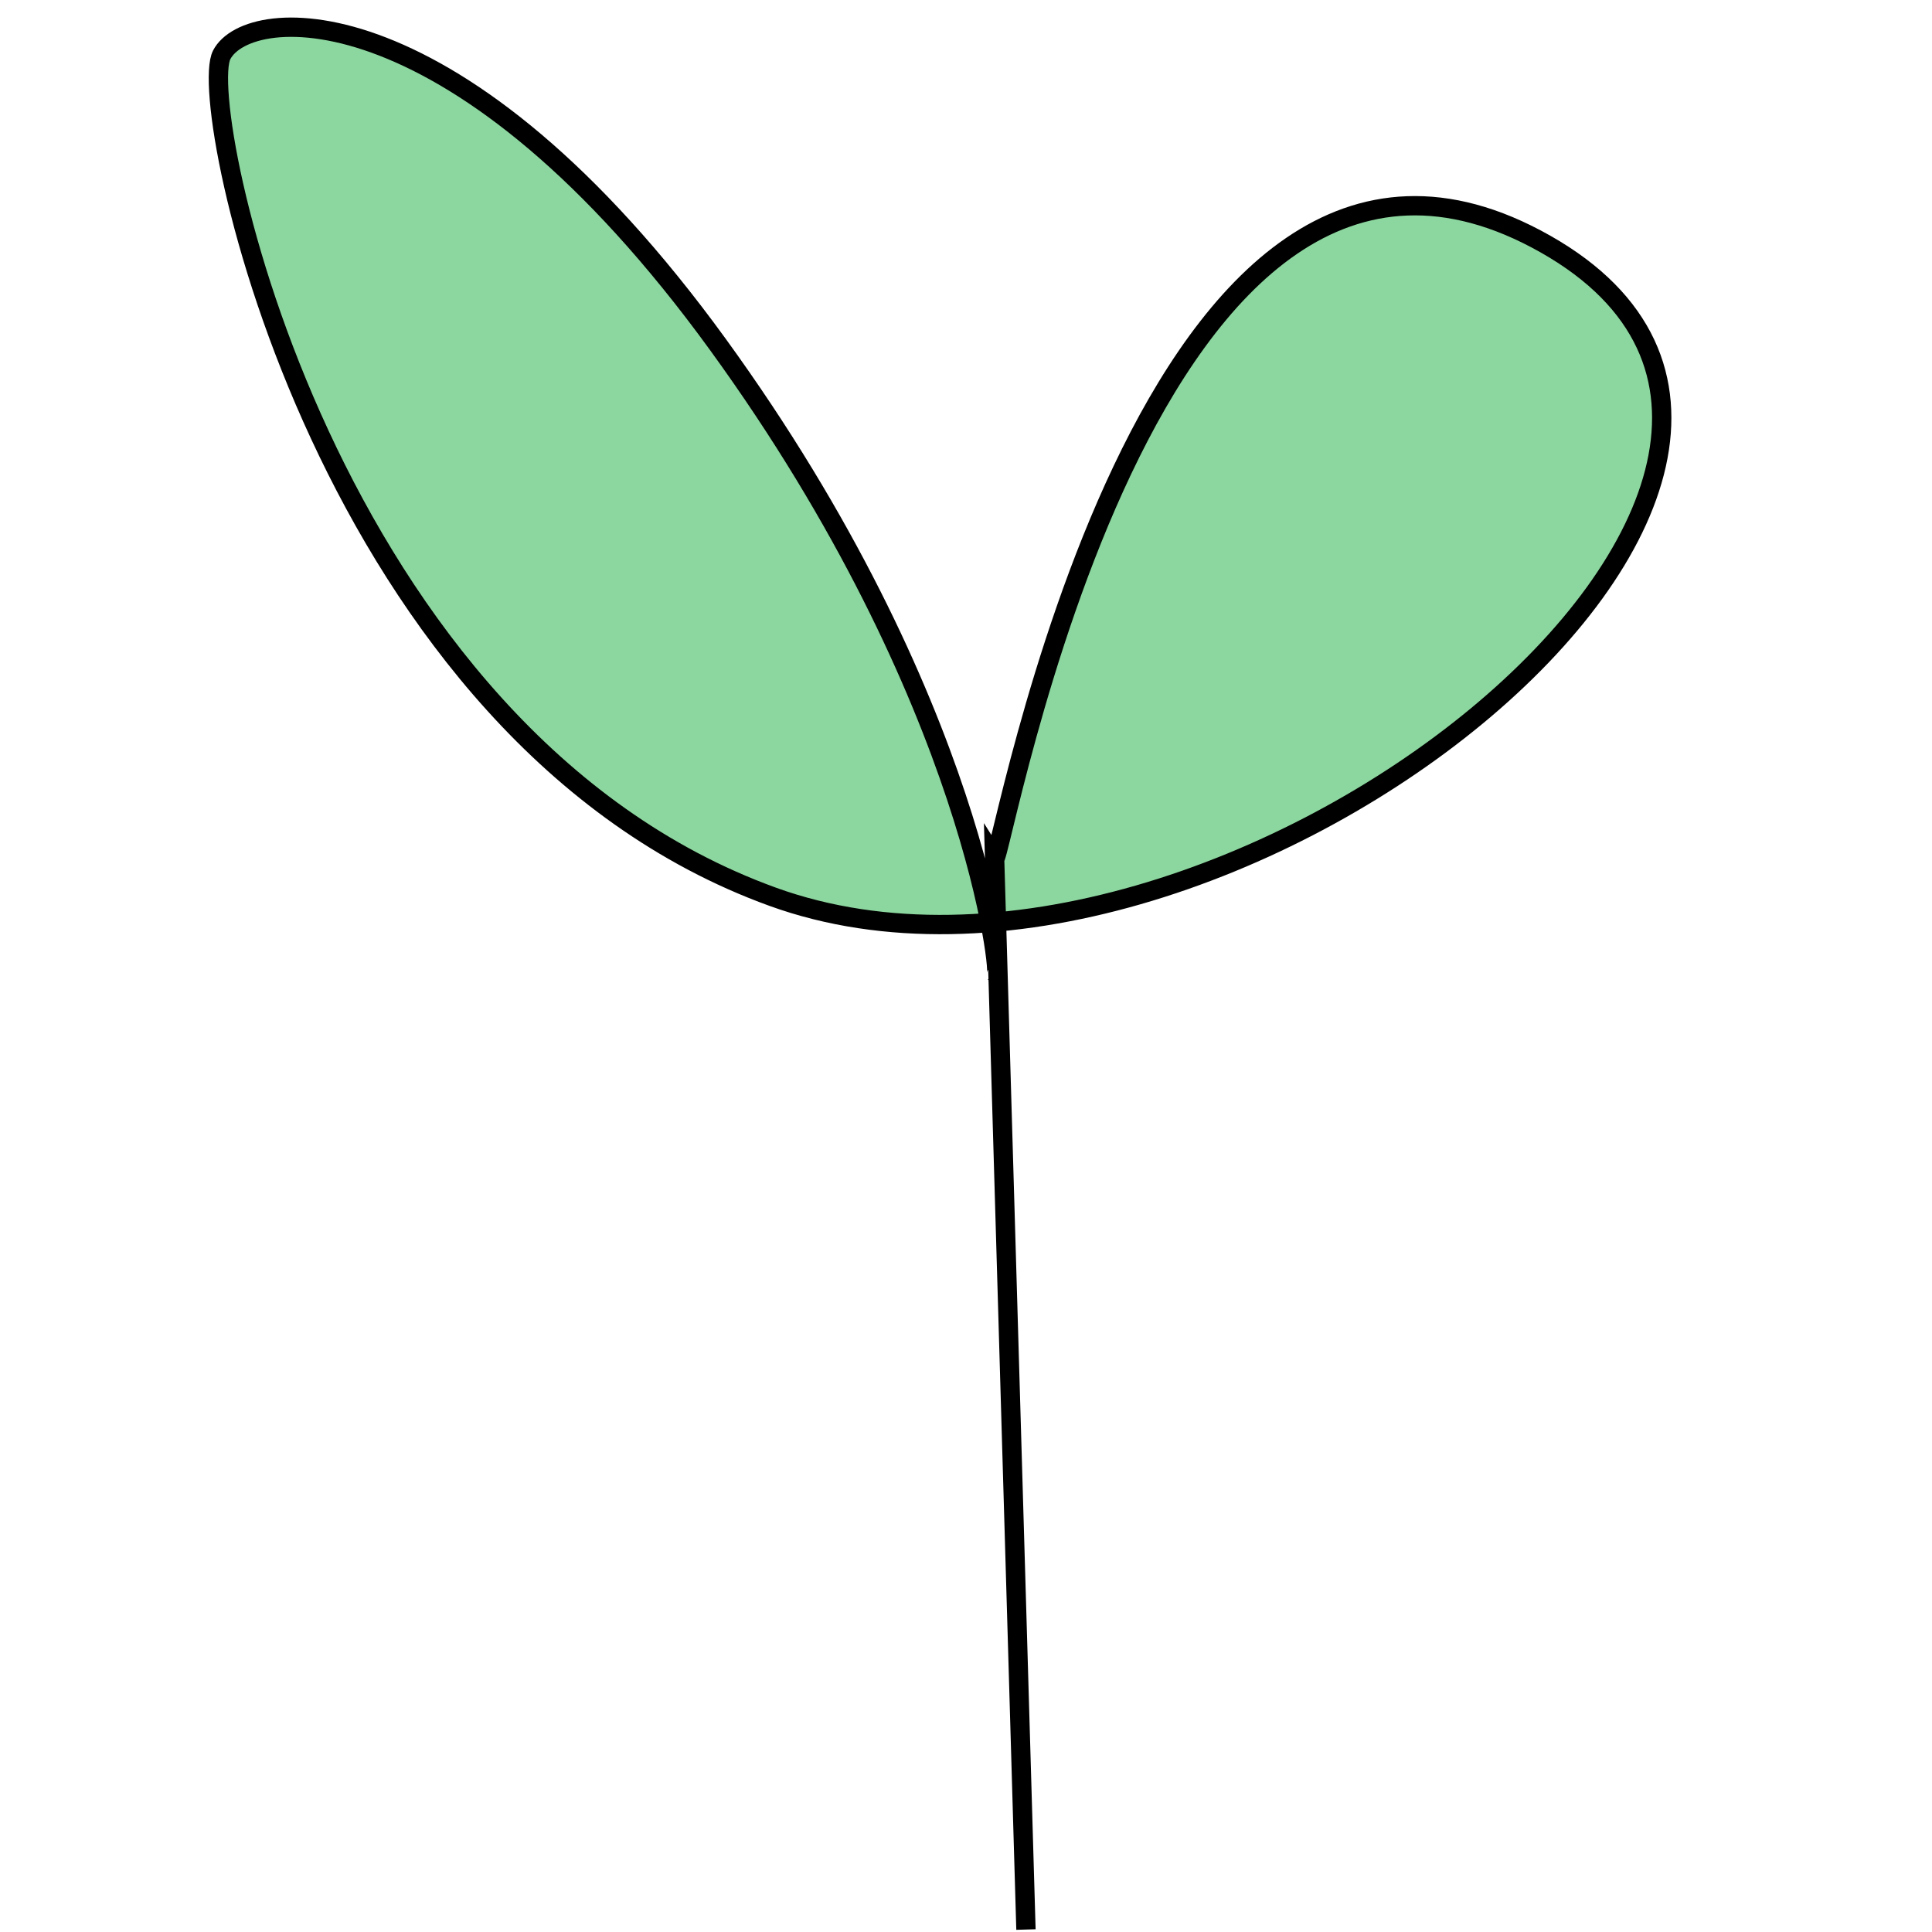
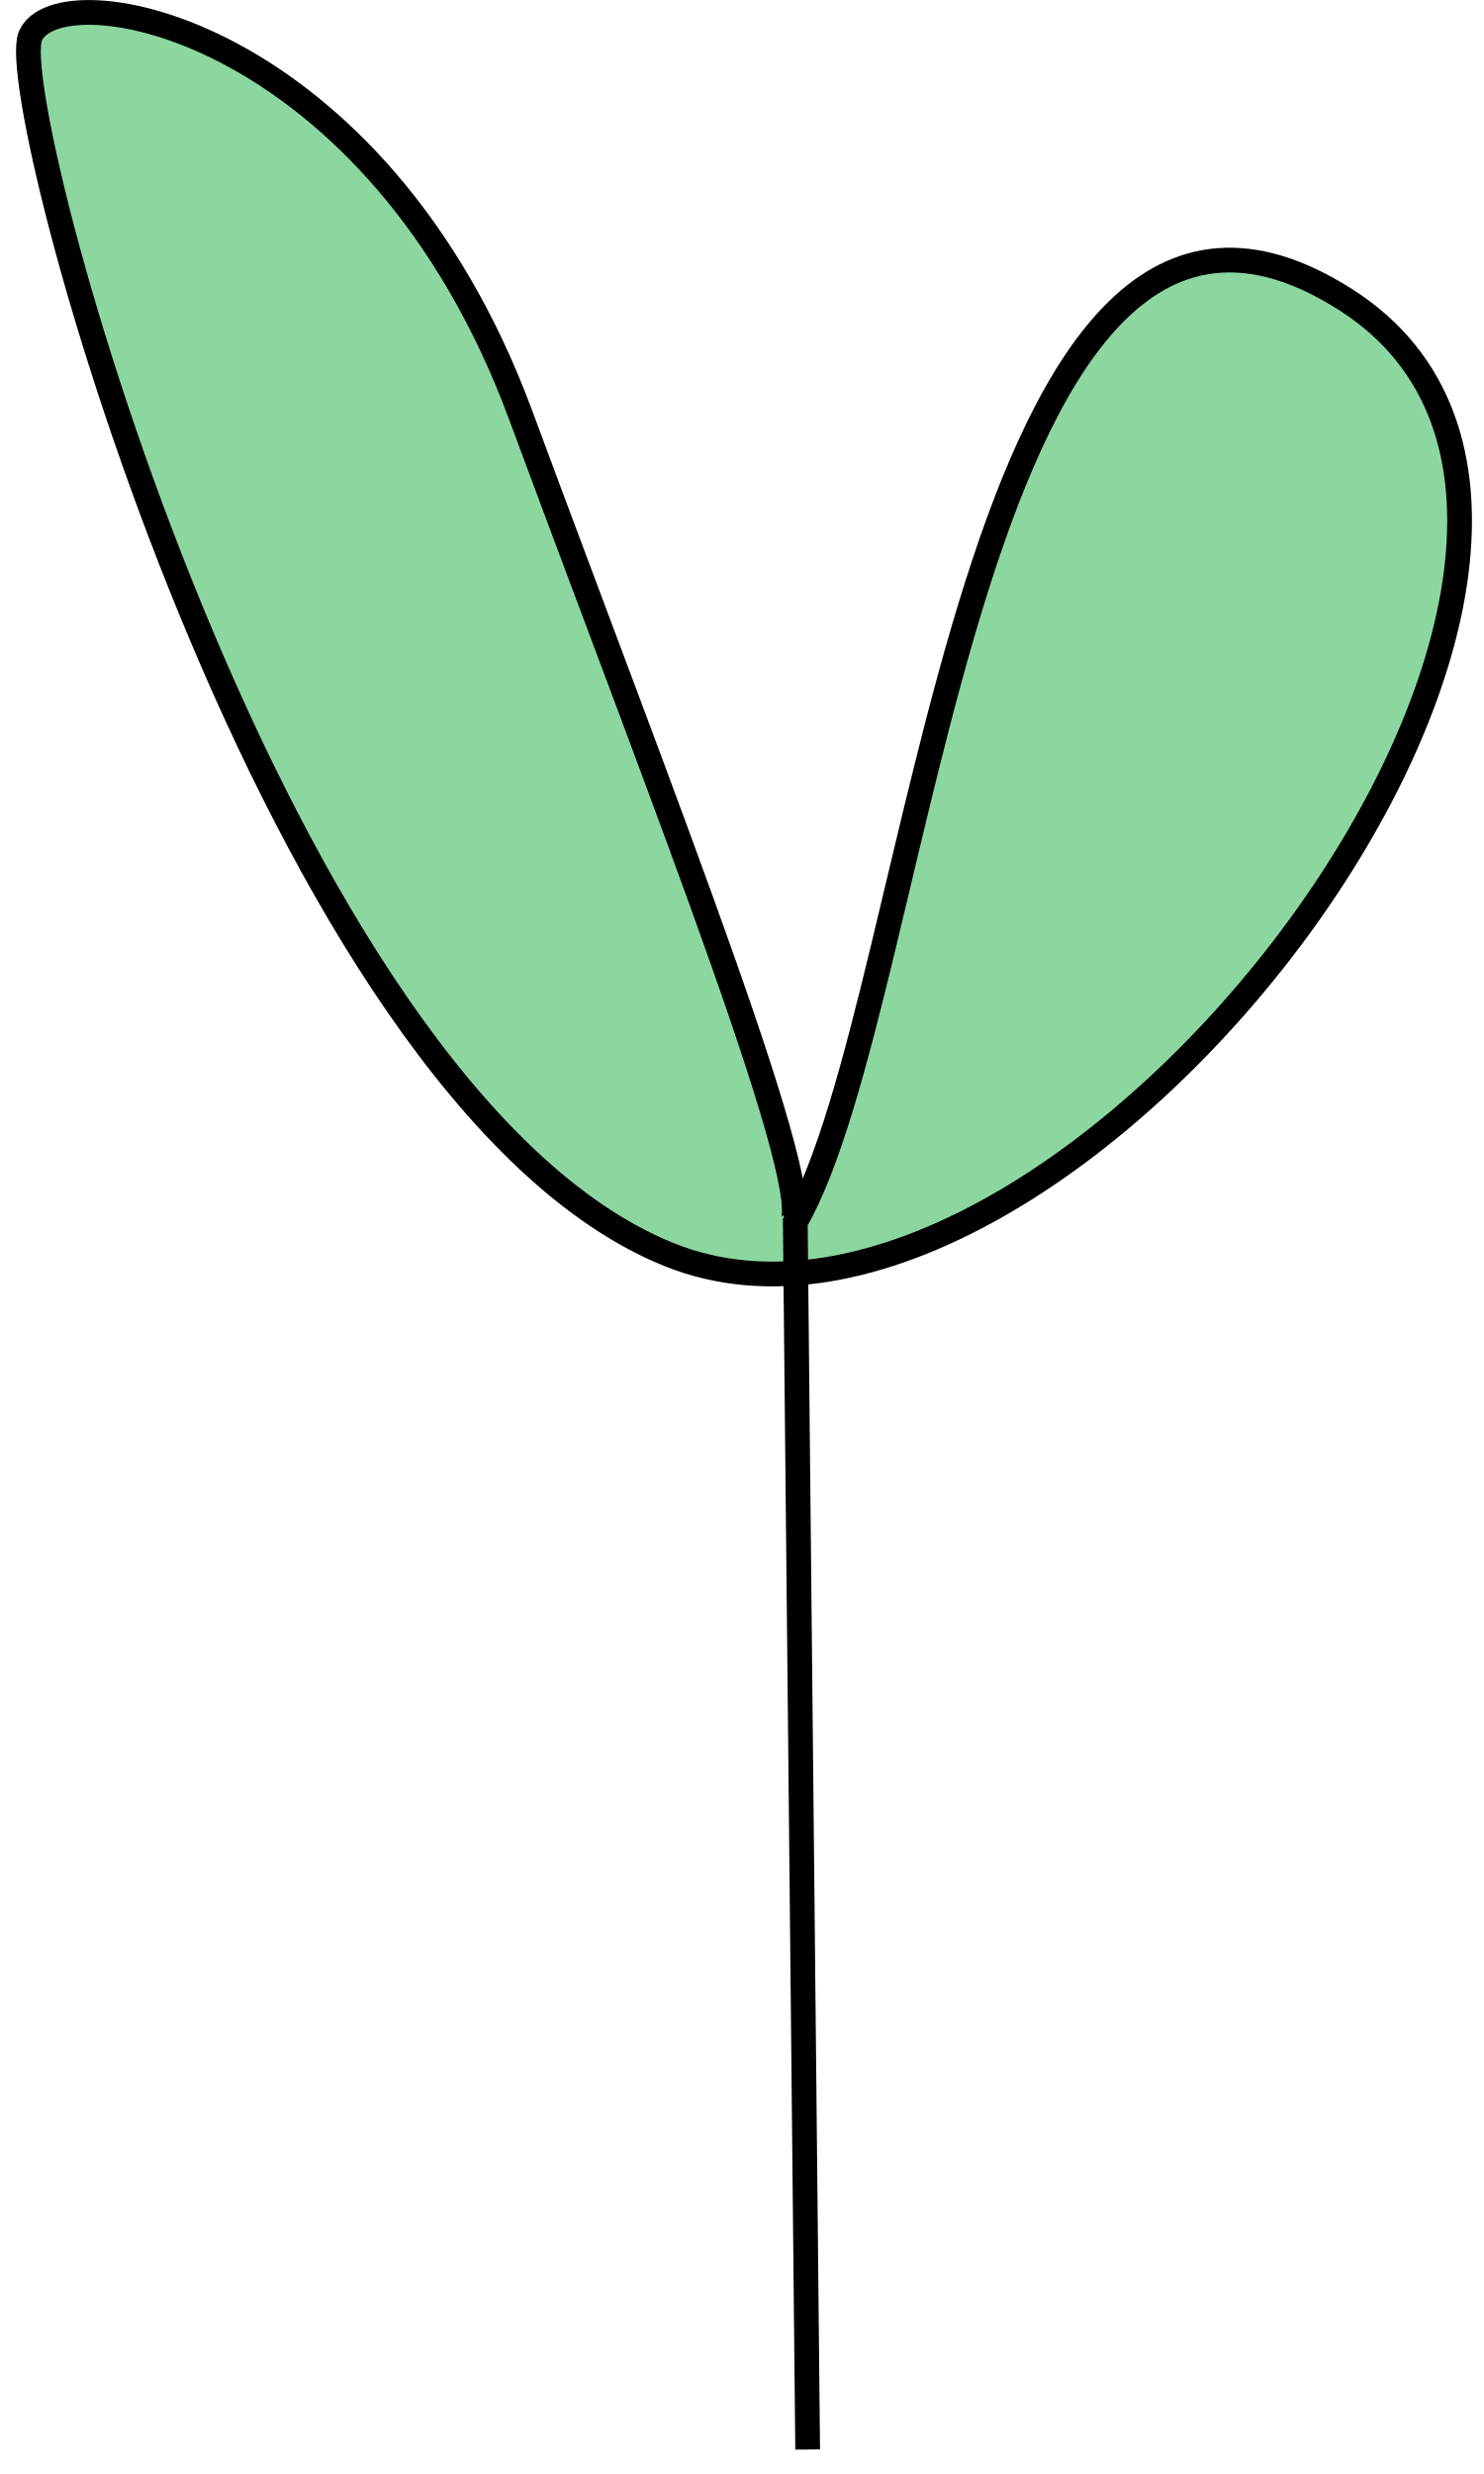
- <svg xmlns="http://www.w3.org/2000/svg" width="500" height="500">
+ <svg xmlns="http://www.w3.org/2000/svg" width="300" height="500">
  <g>
-     <path transform="rotate(-0.713163, 245.629, 252.264)" id="svg_3" d="m262.439,499.591l-4.661,-277.274c1.552,2.554 41.781,-217.136 144.564,-157.199c102.783,59.937 -87.051,209.676 -202.082,166.41c-115.032,-43.267 -147.006,-206.319 -139.903,-219.661c7.103,-13.341 61.724,-16.44 127.467,76.548c65.744,92.989 71.506,166.41 69.954,163.855" opacity="NaN" stroke-width="5" stroke="#000" fill="#8CD79F" />
+     <path fill="#8CD79F" stroke="#000" stroke-width="5" opacity="NaN" d="m163.274,495.05l-2.501,-248.061c26.376,-45.614 34.492,-235.412 111.295,-186.412c76.803,48.999 -56.757,225.301 -136.834,192.972c-80.078,-32.329 -134.63,-232.882 -129.106,-246.223c5.524,-13.341 69.874,-2.378 99.123,76.548c29.25,78.926 61.224,159.668 54.399,163.855" id="svg_3" />
  </g>
</svg>
